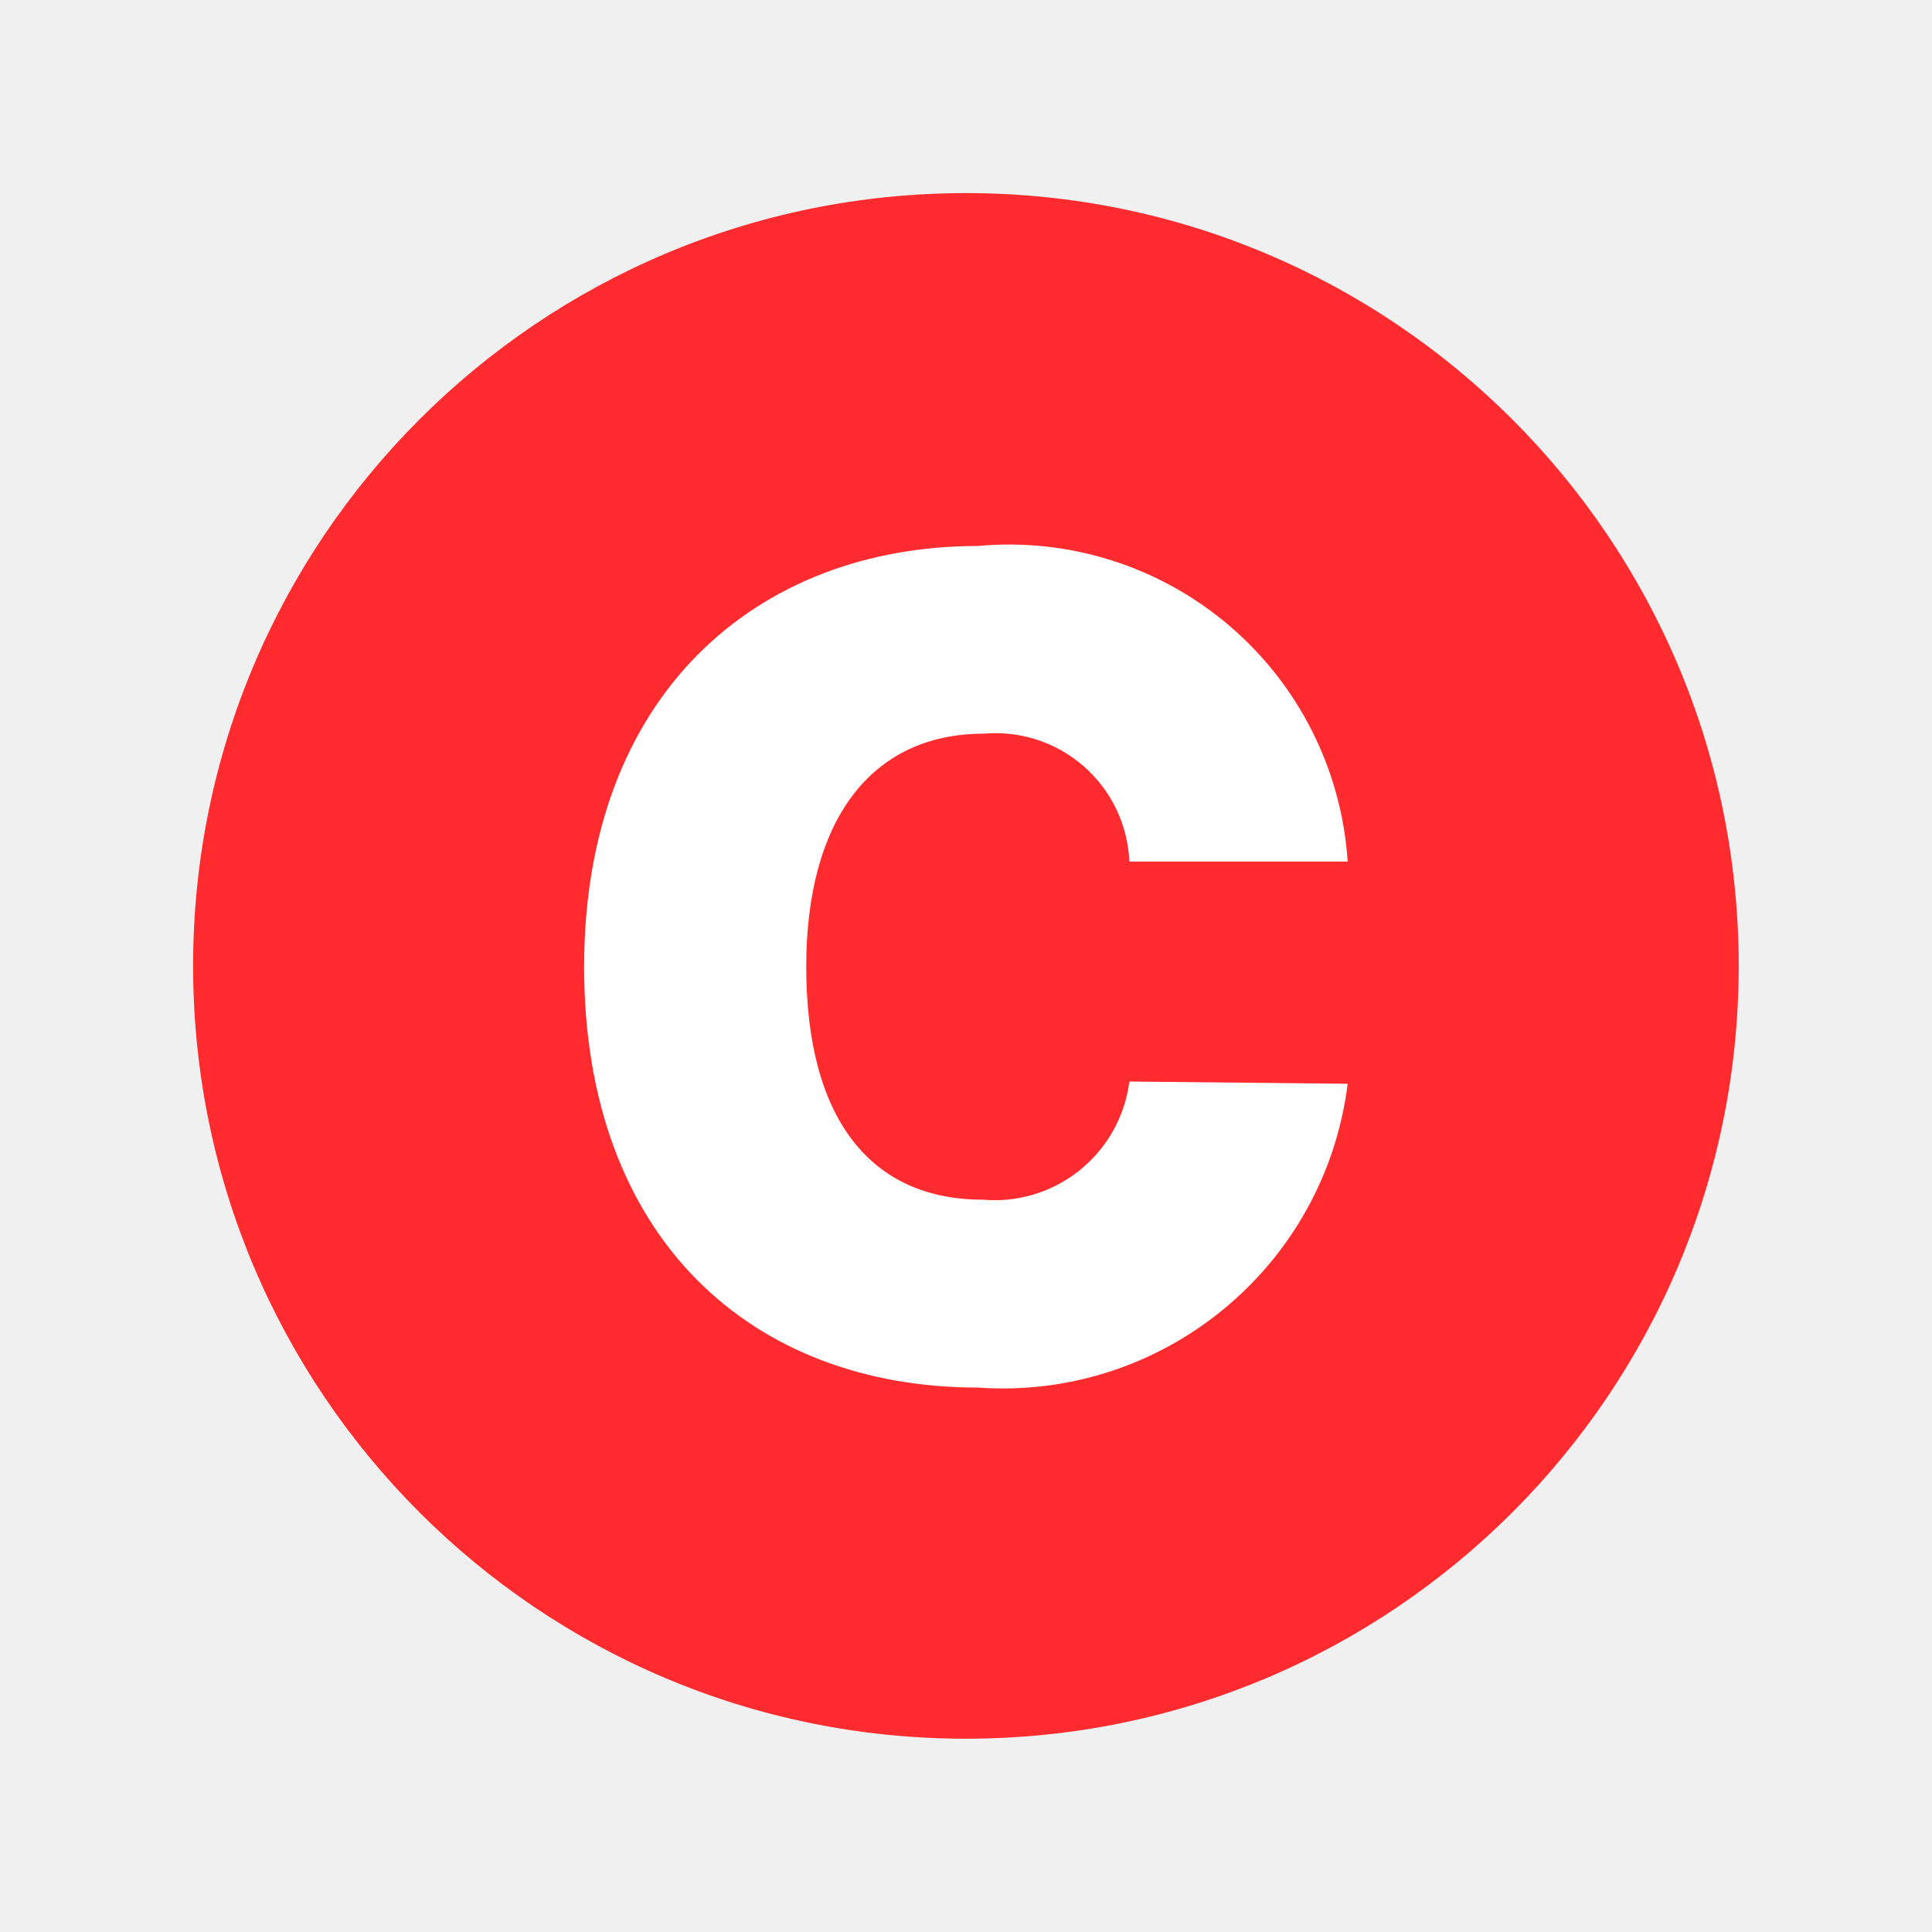
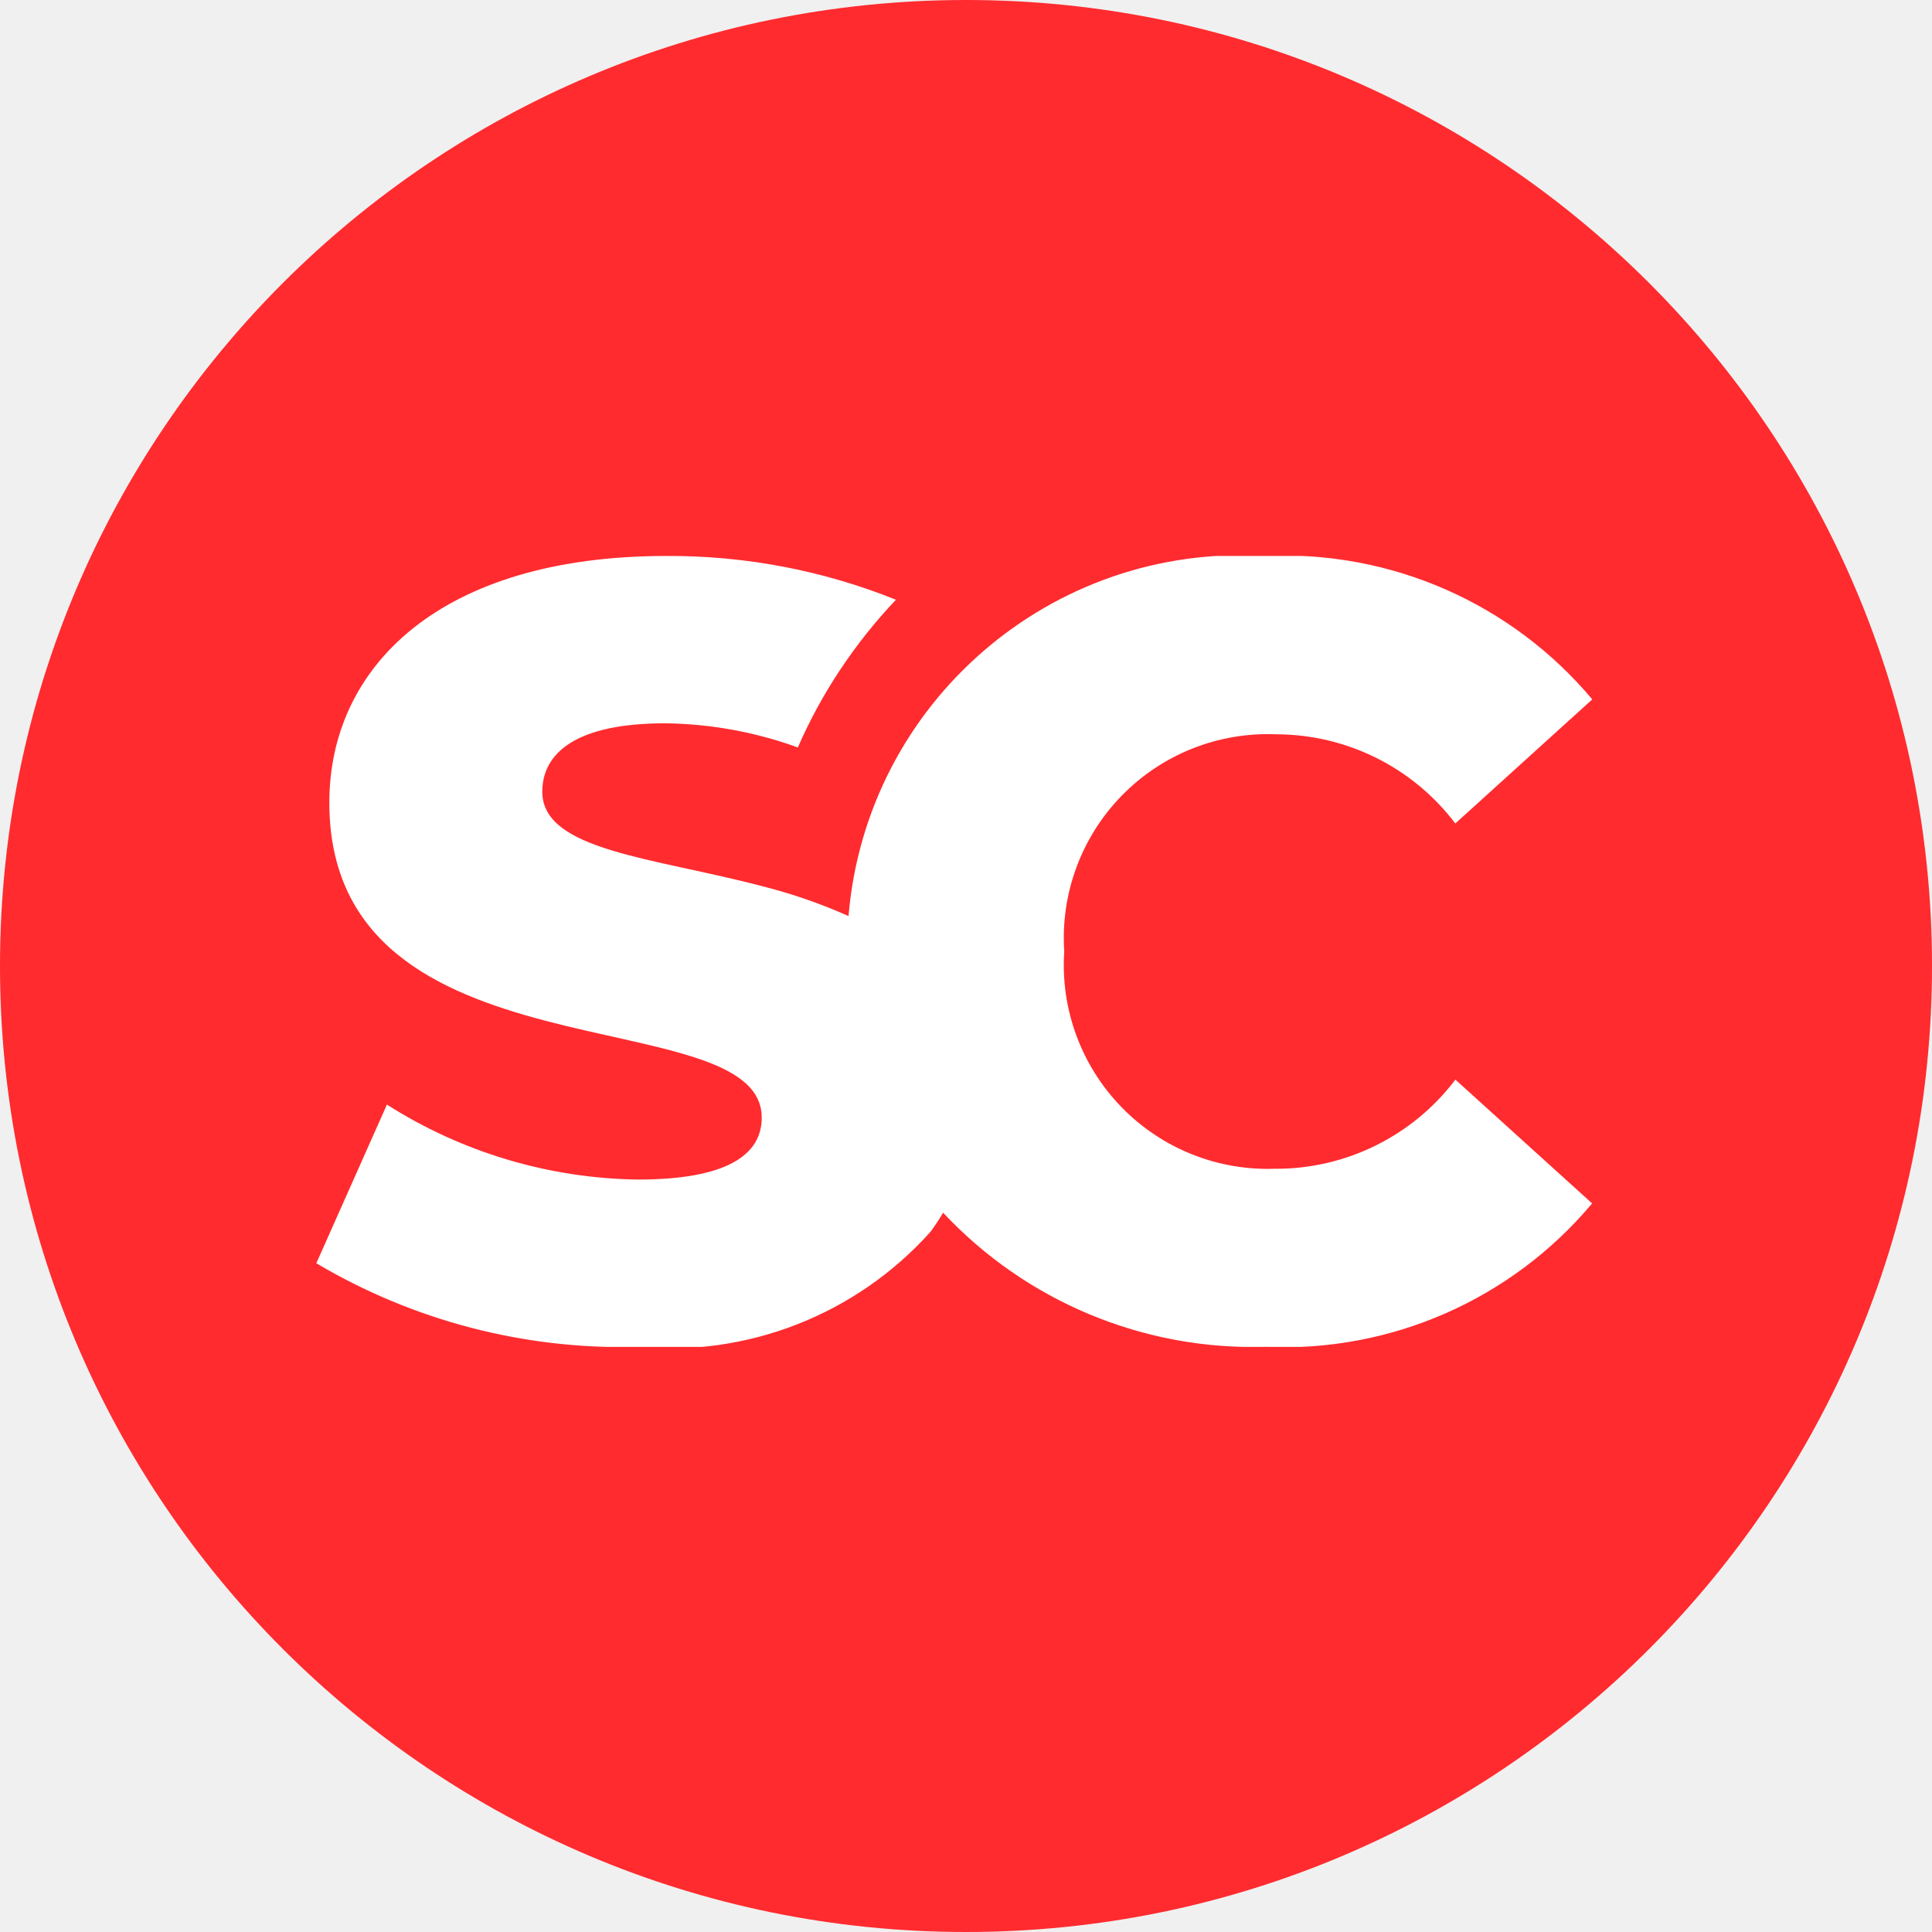
- <svg xmlns="http://www.w3.org/2000/svg" width="20" height="20" viewBox="0 0 20 20">
+ <svg xmlns="http://www.w3.org/2000/svg" width="26" height="26" viewBox="0 0 26 26">
  <defs>
    <clipPath id="a">
-       <rect width="20" height="20" fill="none" />
+       <rect width="26" height="26" fill="none" />
+     </clipPath>
+     <clipPath id="c">
+       <rect width="17.171" height="10.644" fill="none" />
    </clipPath>
  </defs>
  <g clip-path="url(#a)">
-     <g transform="translate(-35.655 -126.655)">
-       <rect width="20" height="20" transform="translate(35.655 126.655)" fill="#ff5f5f" opacity="0" />
-       <g transform="translate(37.609 128.609)">
-         <rect width="16" height="16" rx="8" transform="translate(0.045 0.045)" fill="#ff2b2f" />
-         <path d="M-9.782-12.5h2.26a3.512,3.512,0,0,0-3.829-3.267c-2.283,0-4.075,1.534-4.075,4.356s1.745,4.356,4.075,4.356A3.6,3.6,0,0,0-7.522-10.2l-2.26-.023A1.406,1.406,0,0,1-11.3-9c-1.147,0-1.827-.82-1.827-2.412,0-1.51.667-2.412,1.838-2.412A1.386,1.386,0,0,1-9.782-12.5Z" transform="translate(19.519 19.465)" fill="#fff" />
+     <g transform="translate(-146.658 -58.933)">
+       <g transform="translate(146.658 58.933)" clip-path="url(#a)">
+         <g transform="translate(-146.658 -58.933)">
+           <rect width="26" height="26" rx="13" transform="translate(146.658 58.933)" fill="#ff2b2f" />
+         </g>
+       </g>
+       <g transform="translate(150.915 66.415)">
+         <g transform="translate(0 0)" clip-path="url(#c)">
+           <path d="M12.916,8.246a2.744,2.744,0,0,1-2.851-2.924A2.744,2.744,0,0,1,12.916,2.4a3.025,3.025,0,0,1,2.412,1.2L17.171,1.93A5.413,5.413,0,0,0,12.77,0,5.3,5.3,0,0,0,7.162,4.846a7.08,7.08,0,0,0-1.154-.4c-1.472-.389-2.967-.479-2.967-1.273,0-.512.439-.921,1.652-.921a5.414,5.414,0,0,1,1.787.325A6.743,6.743,0,0,1,7.044,1.54,6.979,6.979,0,0,1,7.8.589,8.159,8.159,0,0,0,4.708,0C1.667,0,.175,1.491.175,3.319c0,3.8,5.819,2.617,5.819,4.24,0,.5-.468.833-1.667.833A6.452,6.452,0,0,1,.95,7.383L0,9.518a8.062,8.062,0,0,0,4.313,1.126,4.715,4.715,0,0,0,3.953-1.55,2.954,2.954,0,0,0,.169-.256,5.707,5.707,0,0,0,4.334,1.805,5.413,5.413,0,0,0,4.4-1.93L15.329,7.047a3.025,3.025,0,0,1-2.412,1.2" transform="translate(0 0)" fill="#fff" />
+         </g>
      </g>
    </g>
  </g>
</svg>
